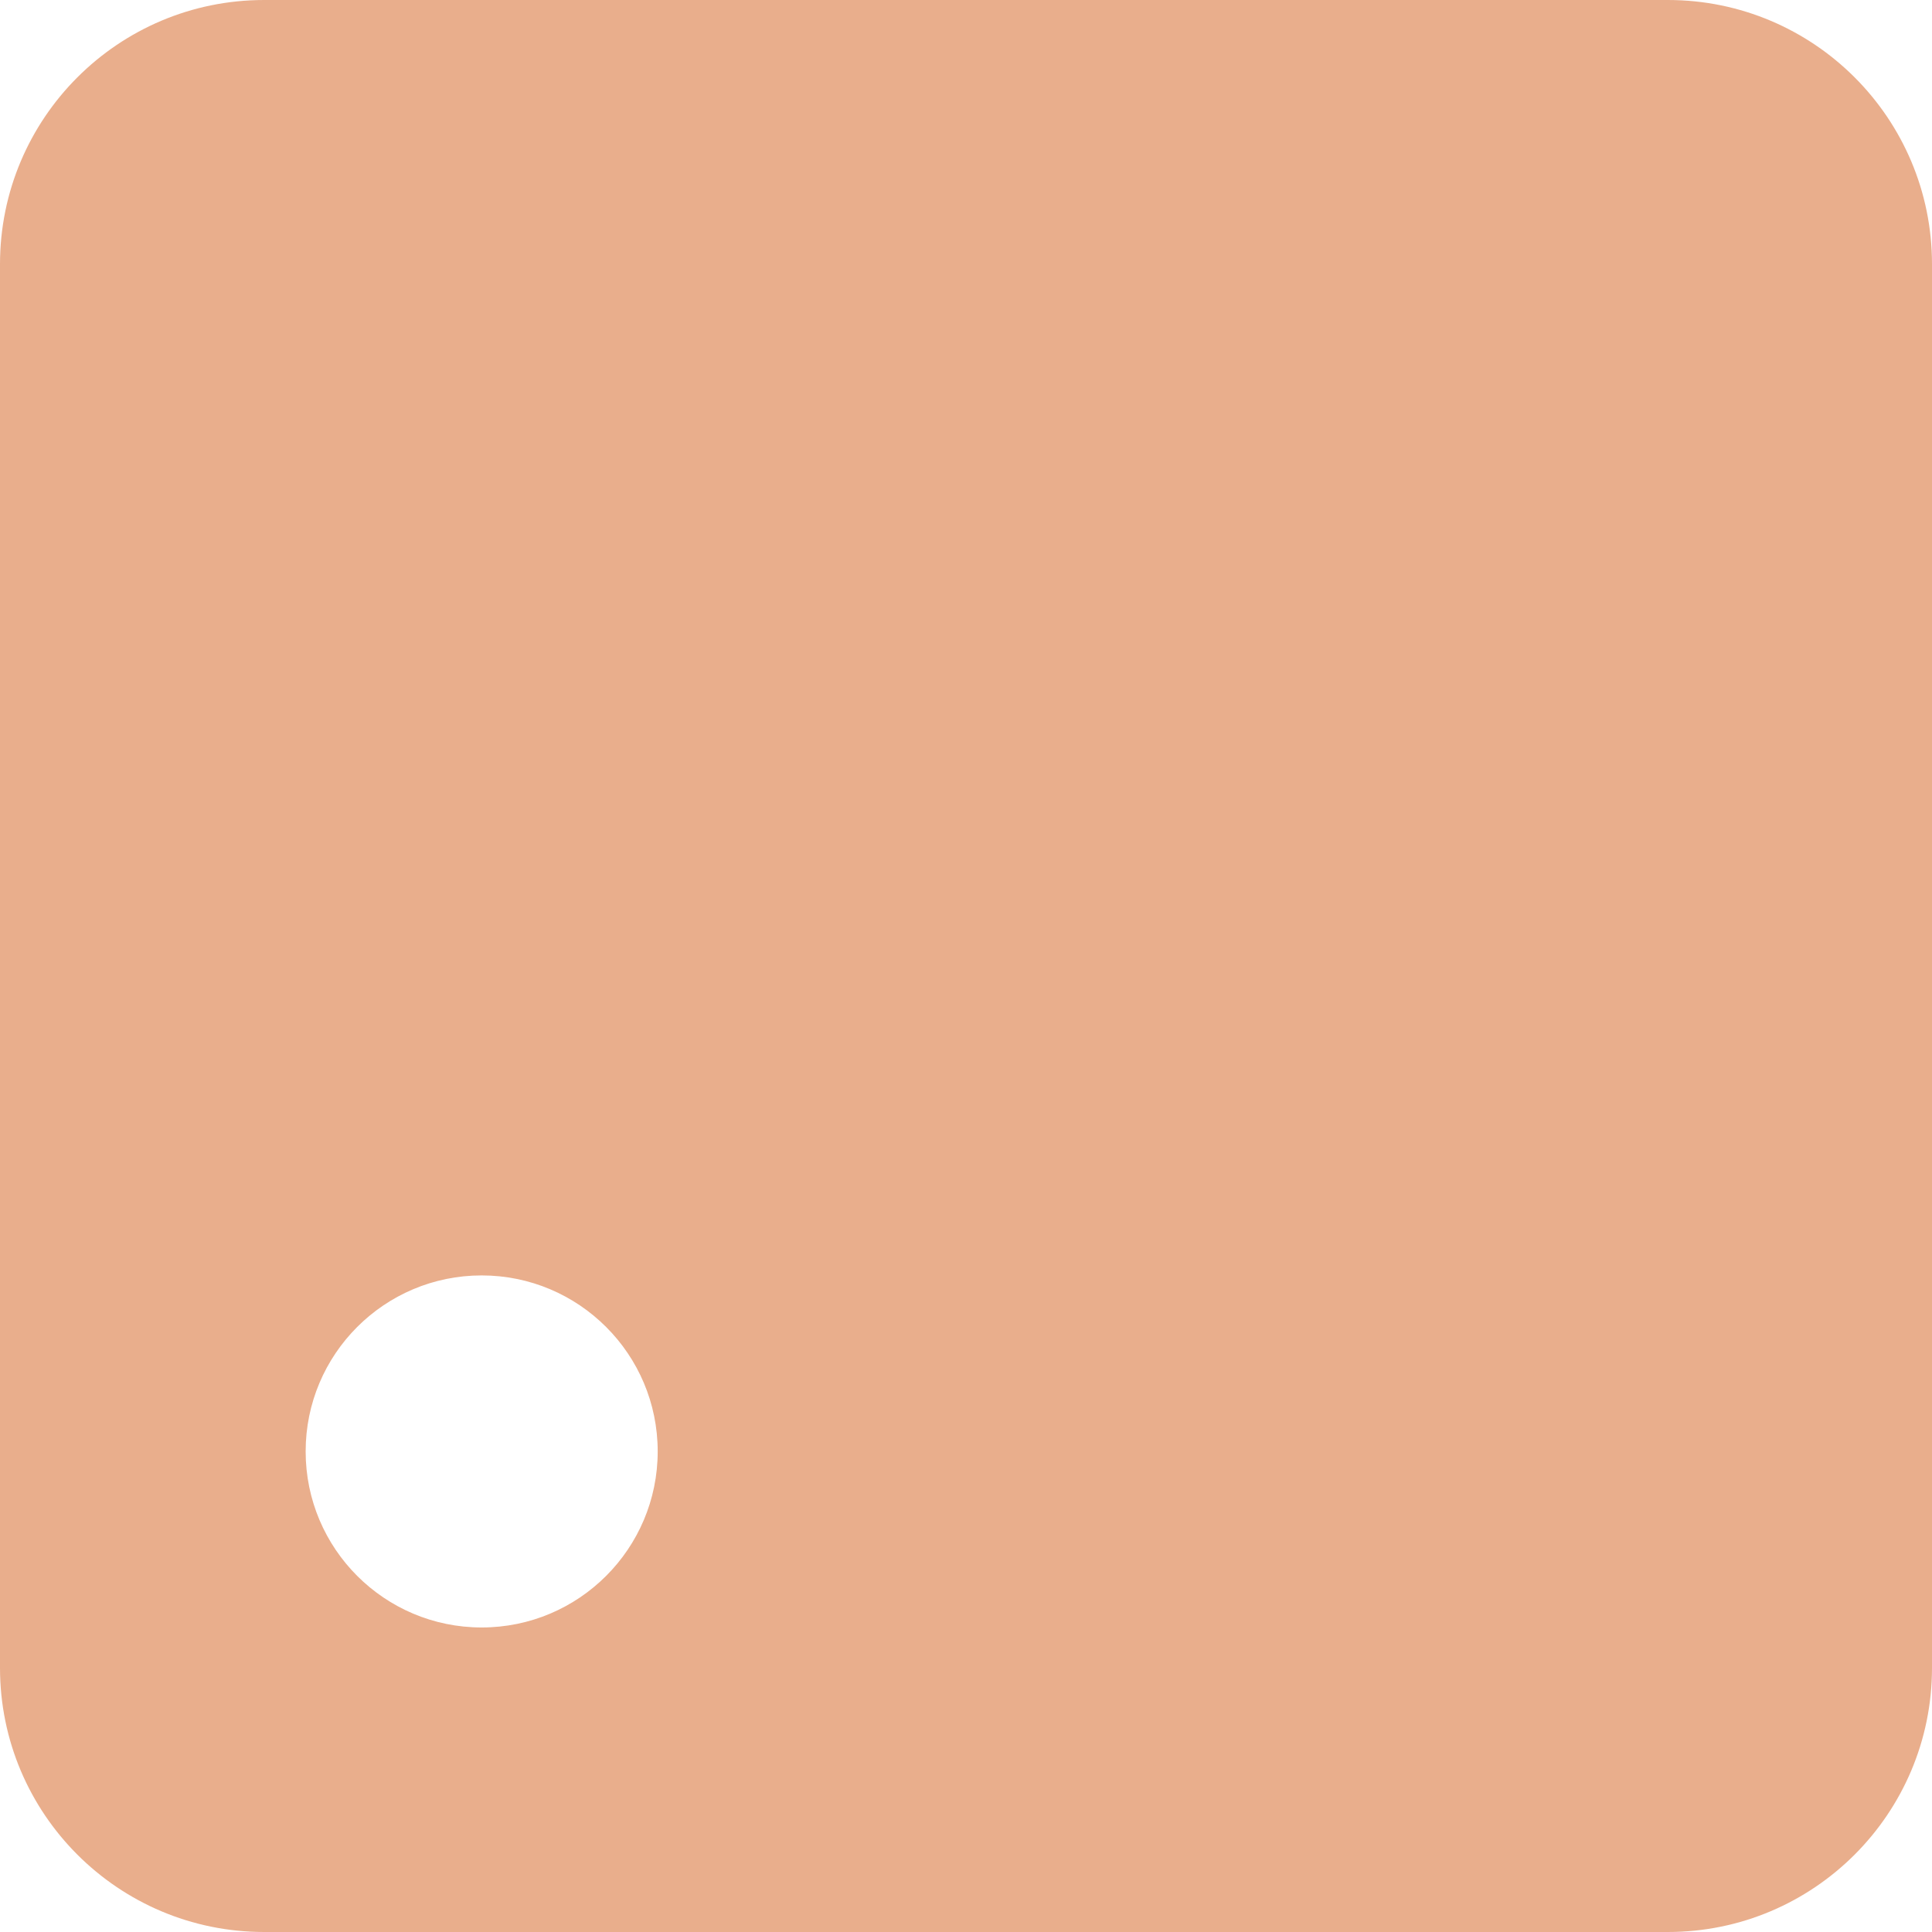
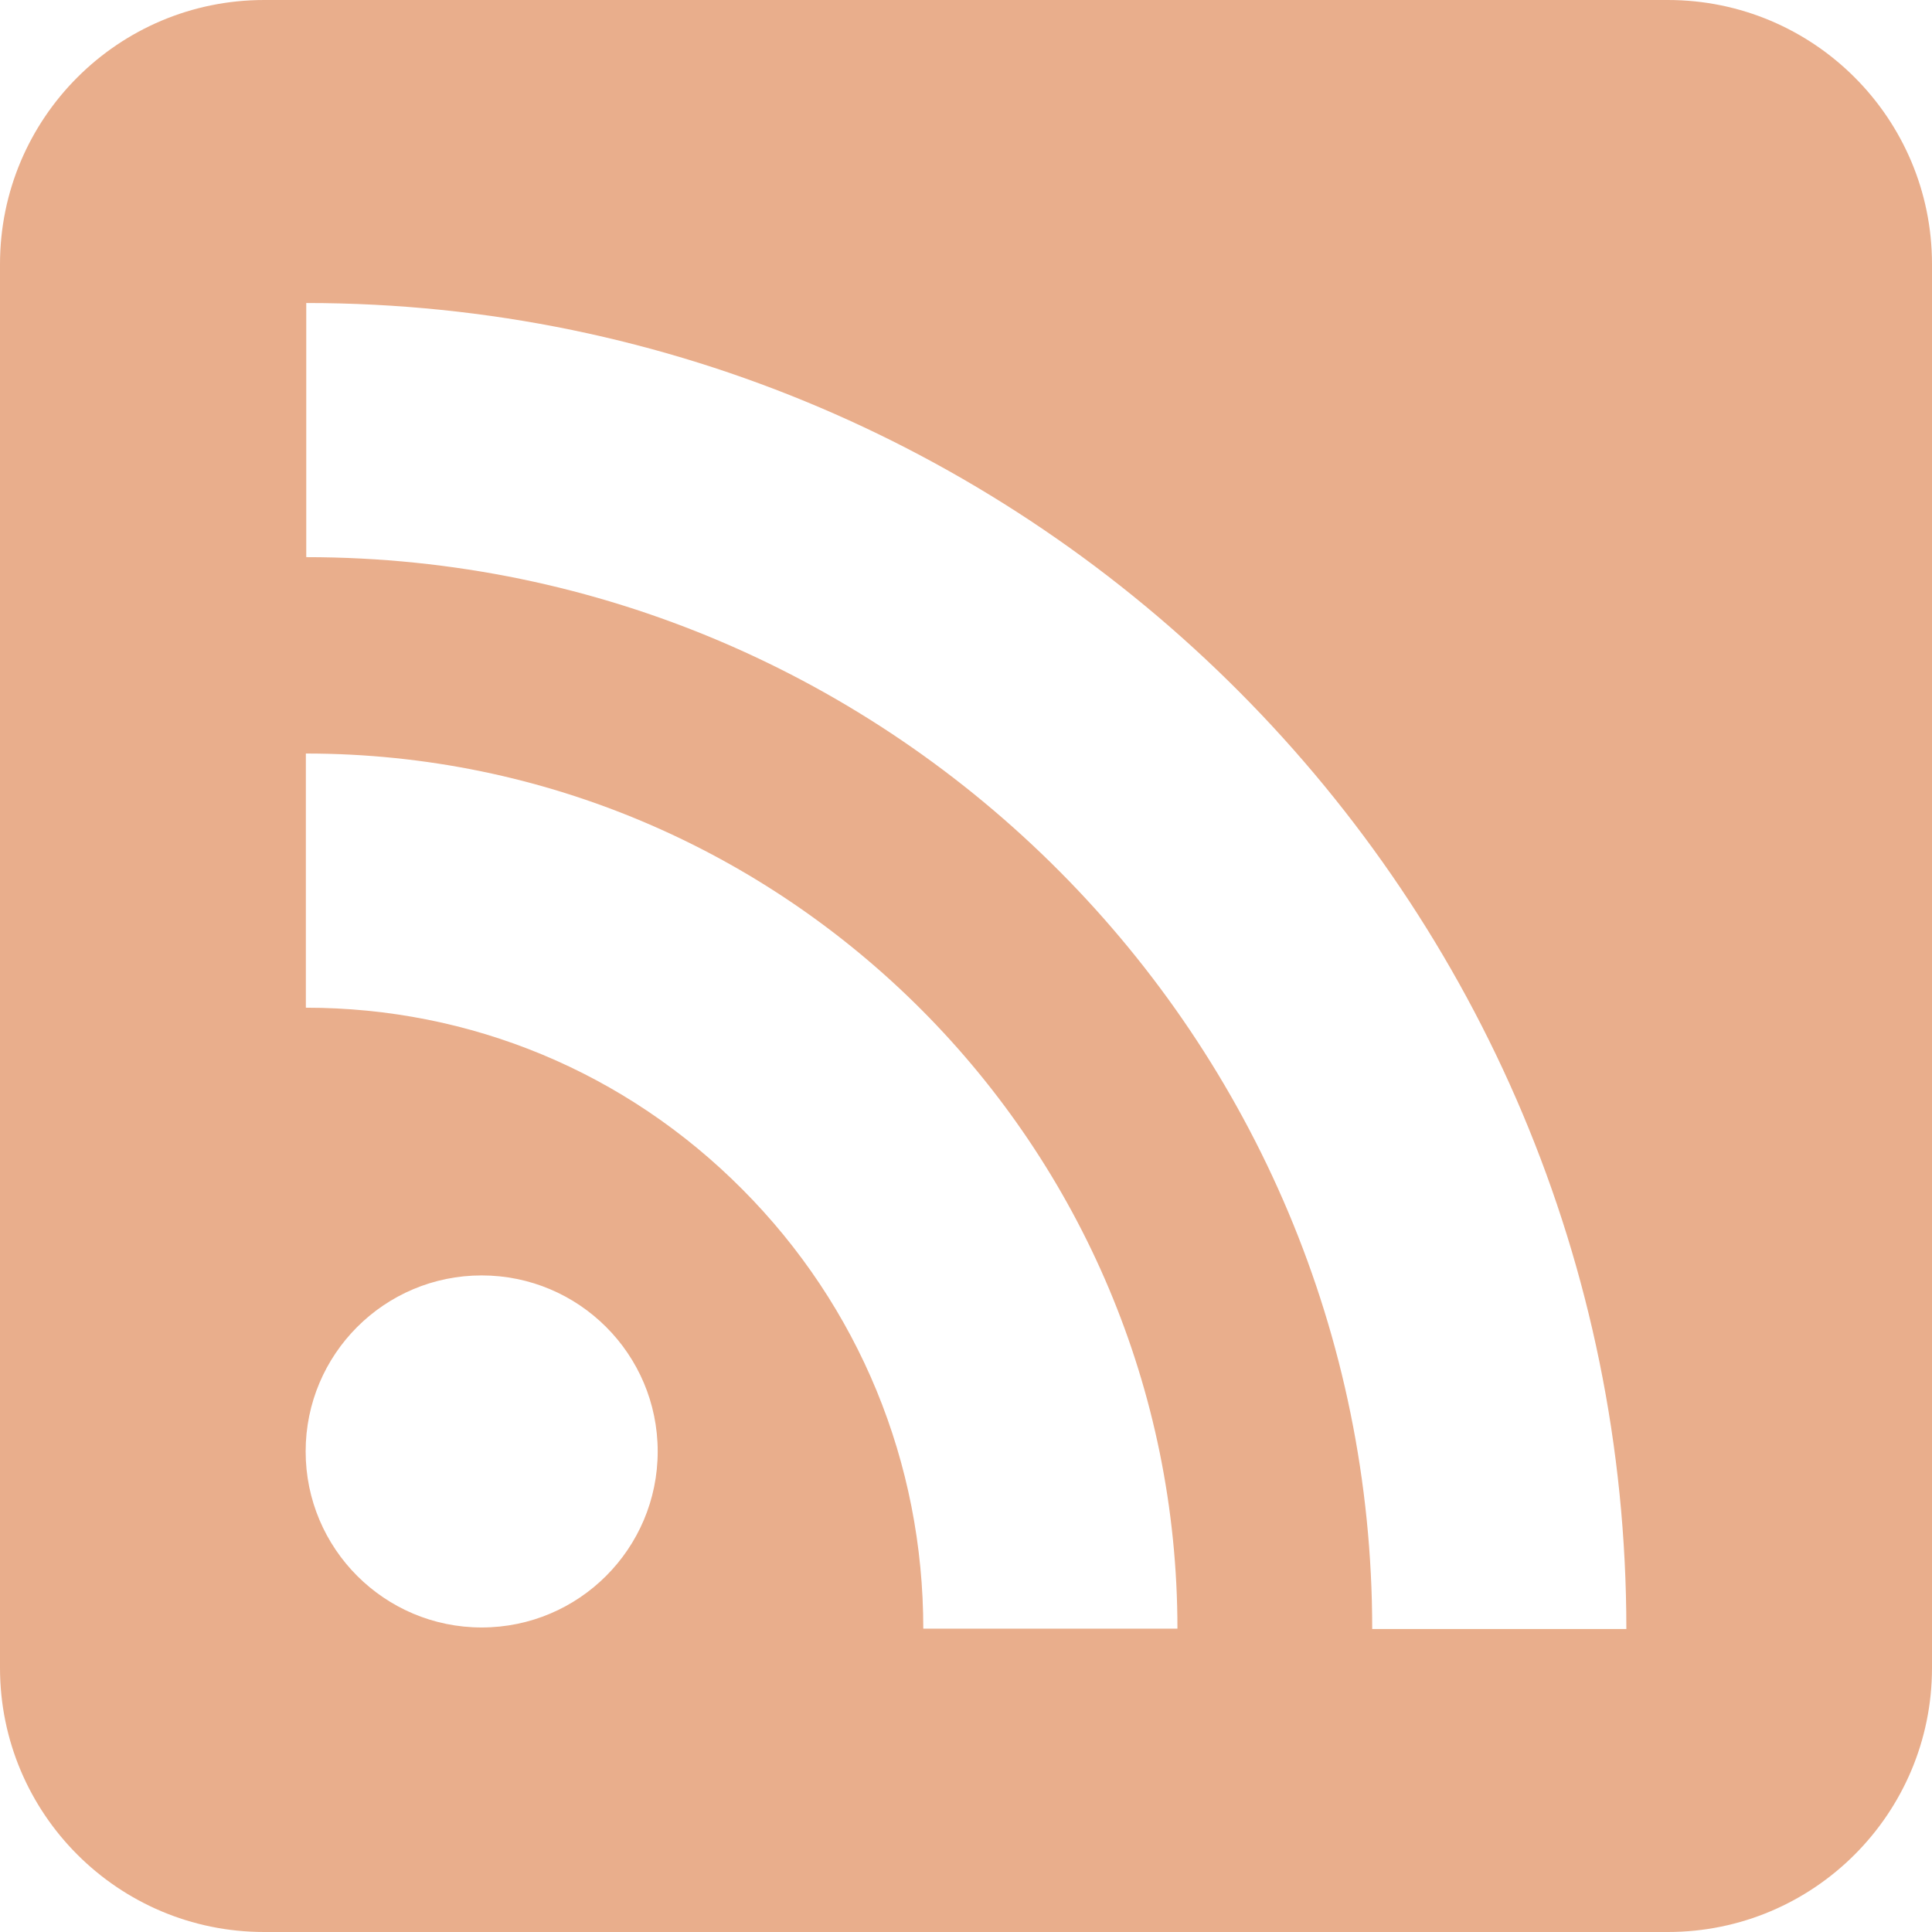
<svg xmlns="http://www.w3.org/2000/svg" width="512" height="512" viewBox="0 0 512 512" fill="none">
-   <path fillRule="evenodd" clipRule="evenodd" d="M442 512H70C31.34 512 0 480.66 0 442V70C0 31.34 31.34 0 70 0H442C480.66 0 512 31.34 512 70V442C512 480.66 480.66 512 442 512ZM196.721 315.174C165.845 284.122 124.761 267.05 81.056 267.05V199.693C208.413 199.693 312.032 303.729 312.032 431.614H244.682C244.682 387.585 227.652 346.225 196.721 315.174ZM363.65 431.699C363.65 275.07 236.923 147.651 81.162 147.651V80.301C274.054 80.301 431 237.925 431 431.699H363.65ZM127.648 431.297C153.405 431.297 174.297 410.405 174.297 384.648C174.297 358.878 153.398 338 127.641 338C101.885 338 81 358.878 81 384.648C81 410.412 101.892 431.297 127.648 431.297Z" fill="#E9AE8C" />
+   <path fill-rule="evenodd" clip-rule="evenodd" d="M442 512H70C31.34 512 0 480.66 0 442V70C0 31.34 31.34 0 70 0H442C480.66 0 512 31.34 512 70V442C512 480.66 480.66 512 442 512ZM196.721 315.174C165.845 284.122 124.761 267.05 81.056 267.05V199.693C208.413 199.693 312.032 303.729 312.032 431.614H244.682C244.682 387.585 227.652 346.225 196.721 315.174ZM363.65 431.699C363.65 275.07 236.923 147.651 81.162 147.651V80.301C274.054 80.301 431 237.925 431 431.699H363.65ZM127.648 431.297C153.405 431.297 174.297 410.405 174.297 384.648C174.297 358.878 153.398 338 127.641 338C101.885 338 81 358.878 81 384.648C81 410.412 101.892 431.297 127.648 431.297Z" fill="#E9AE8C" />
</svg>
